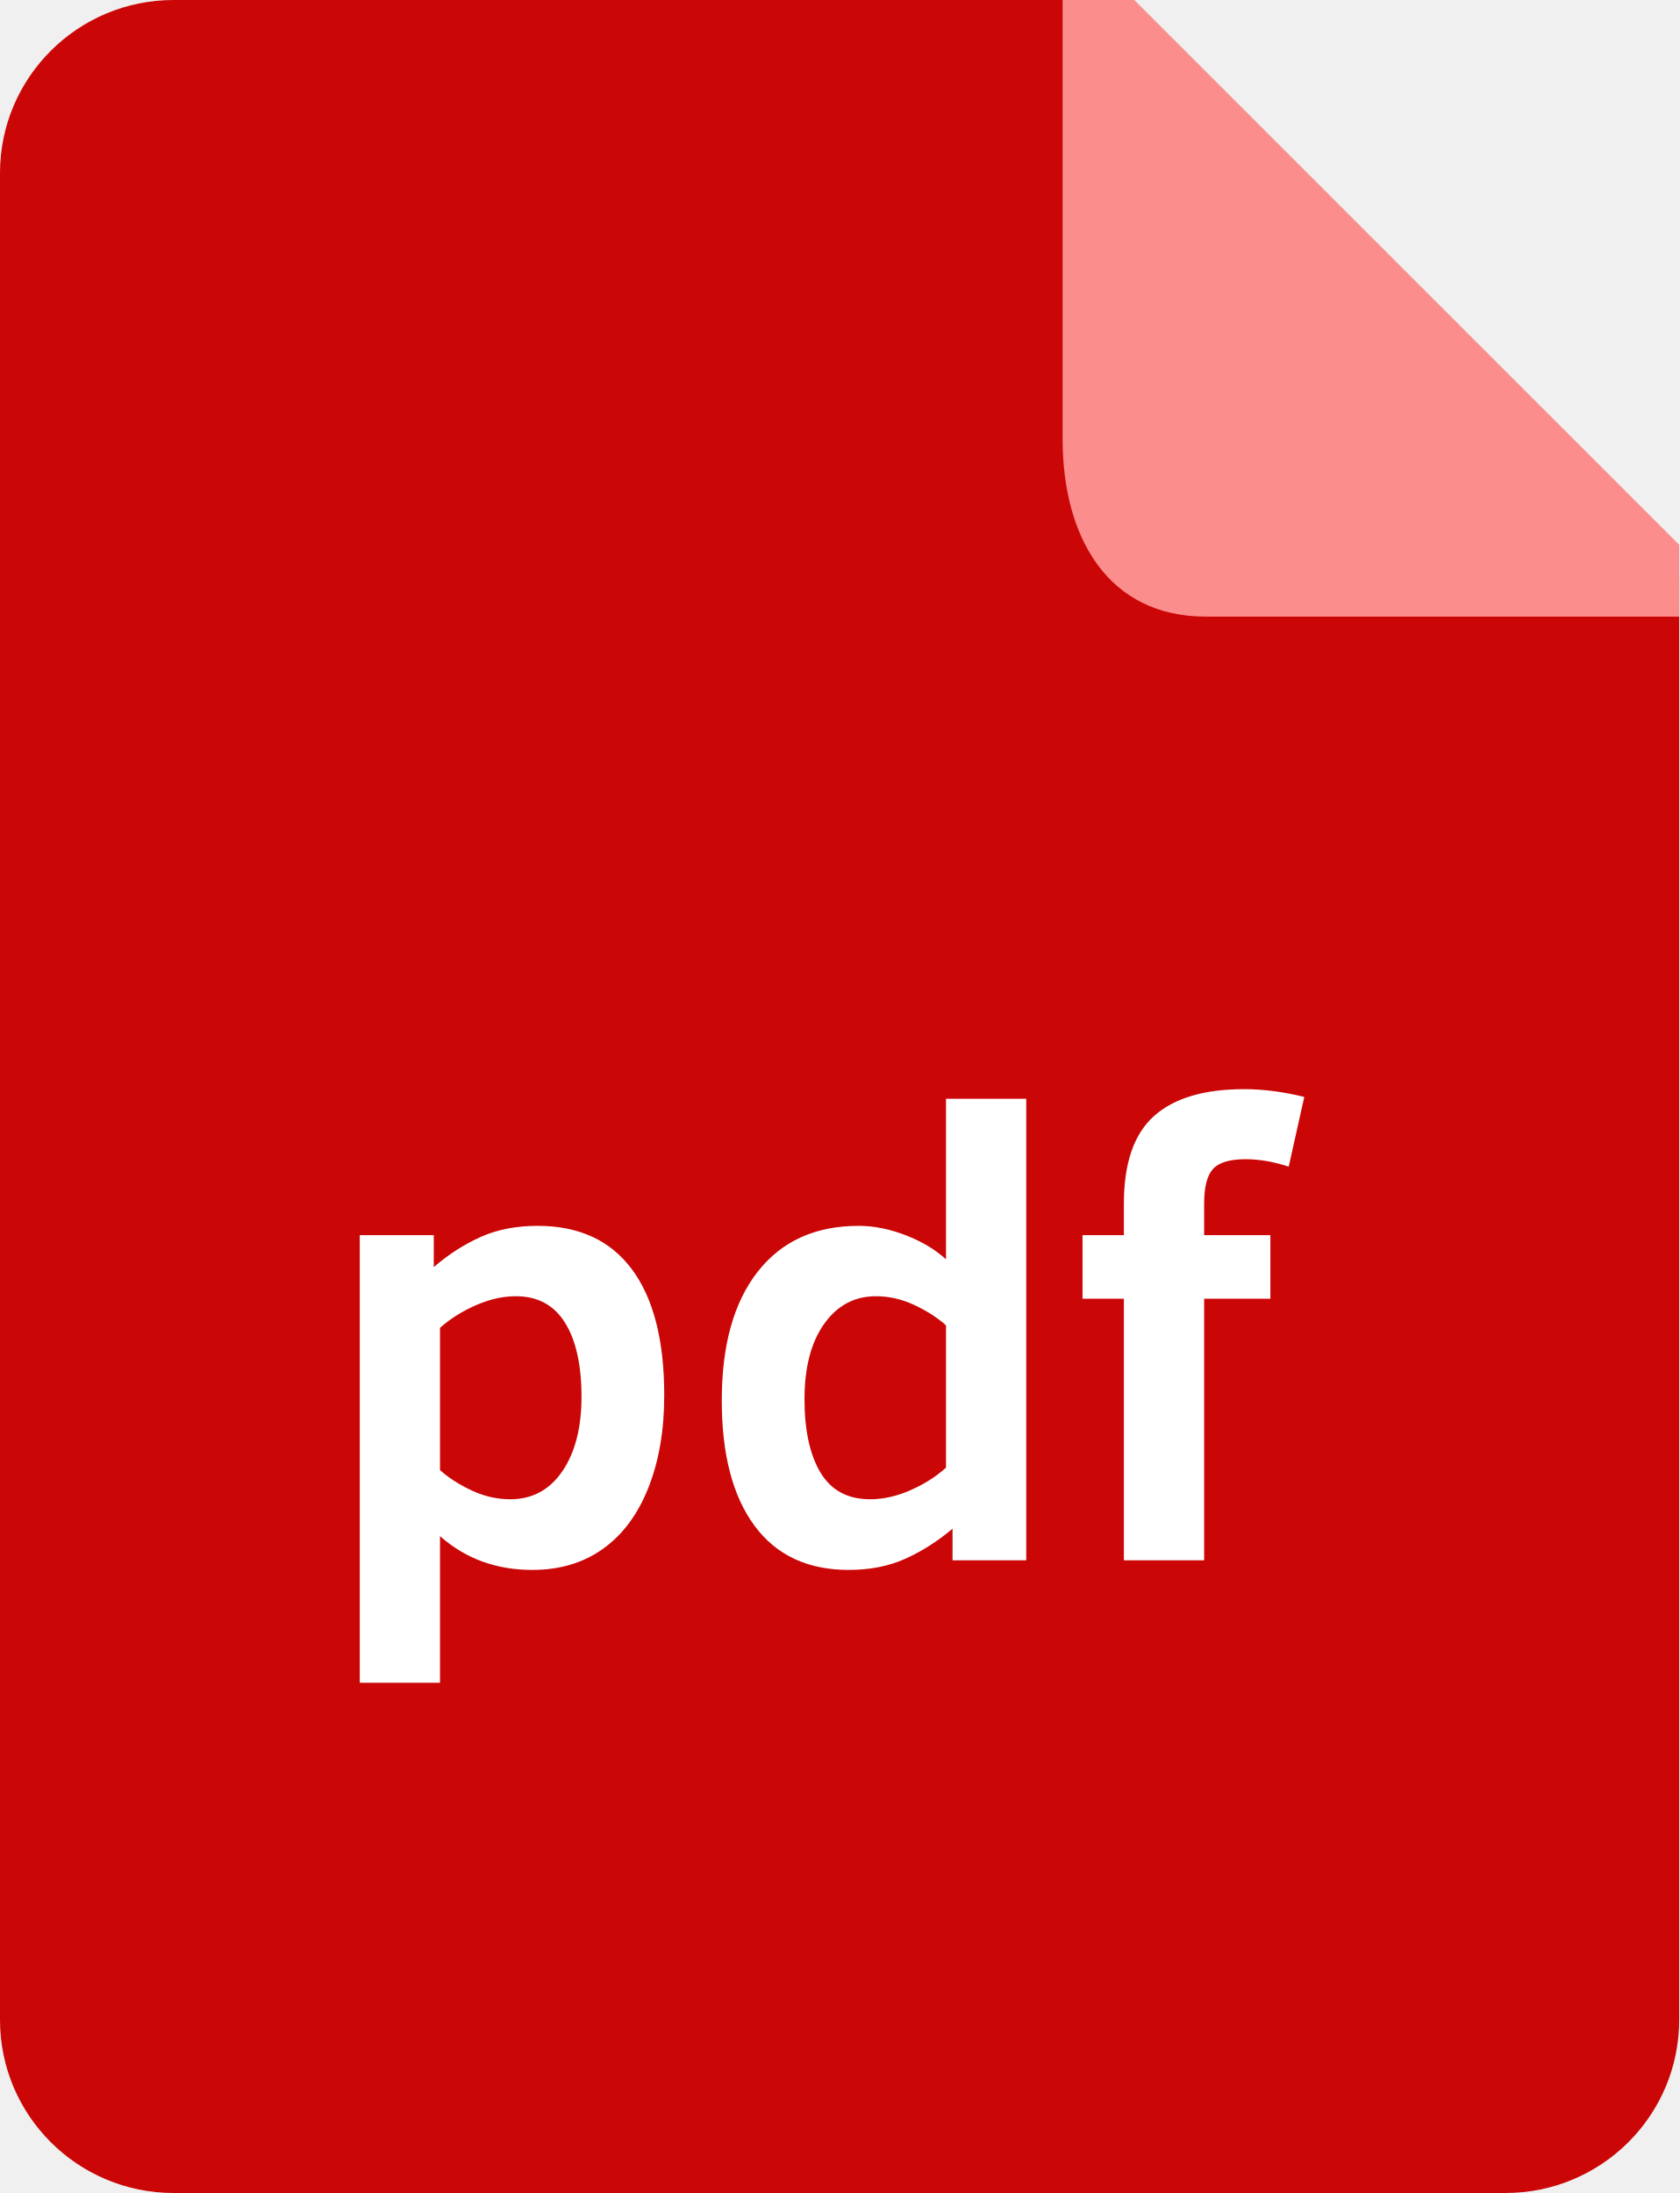
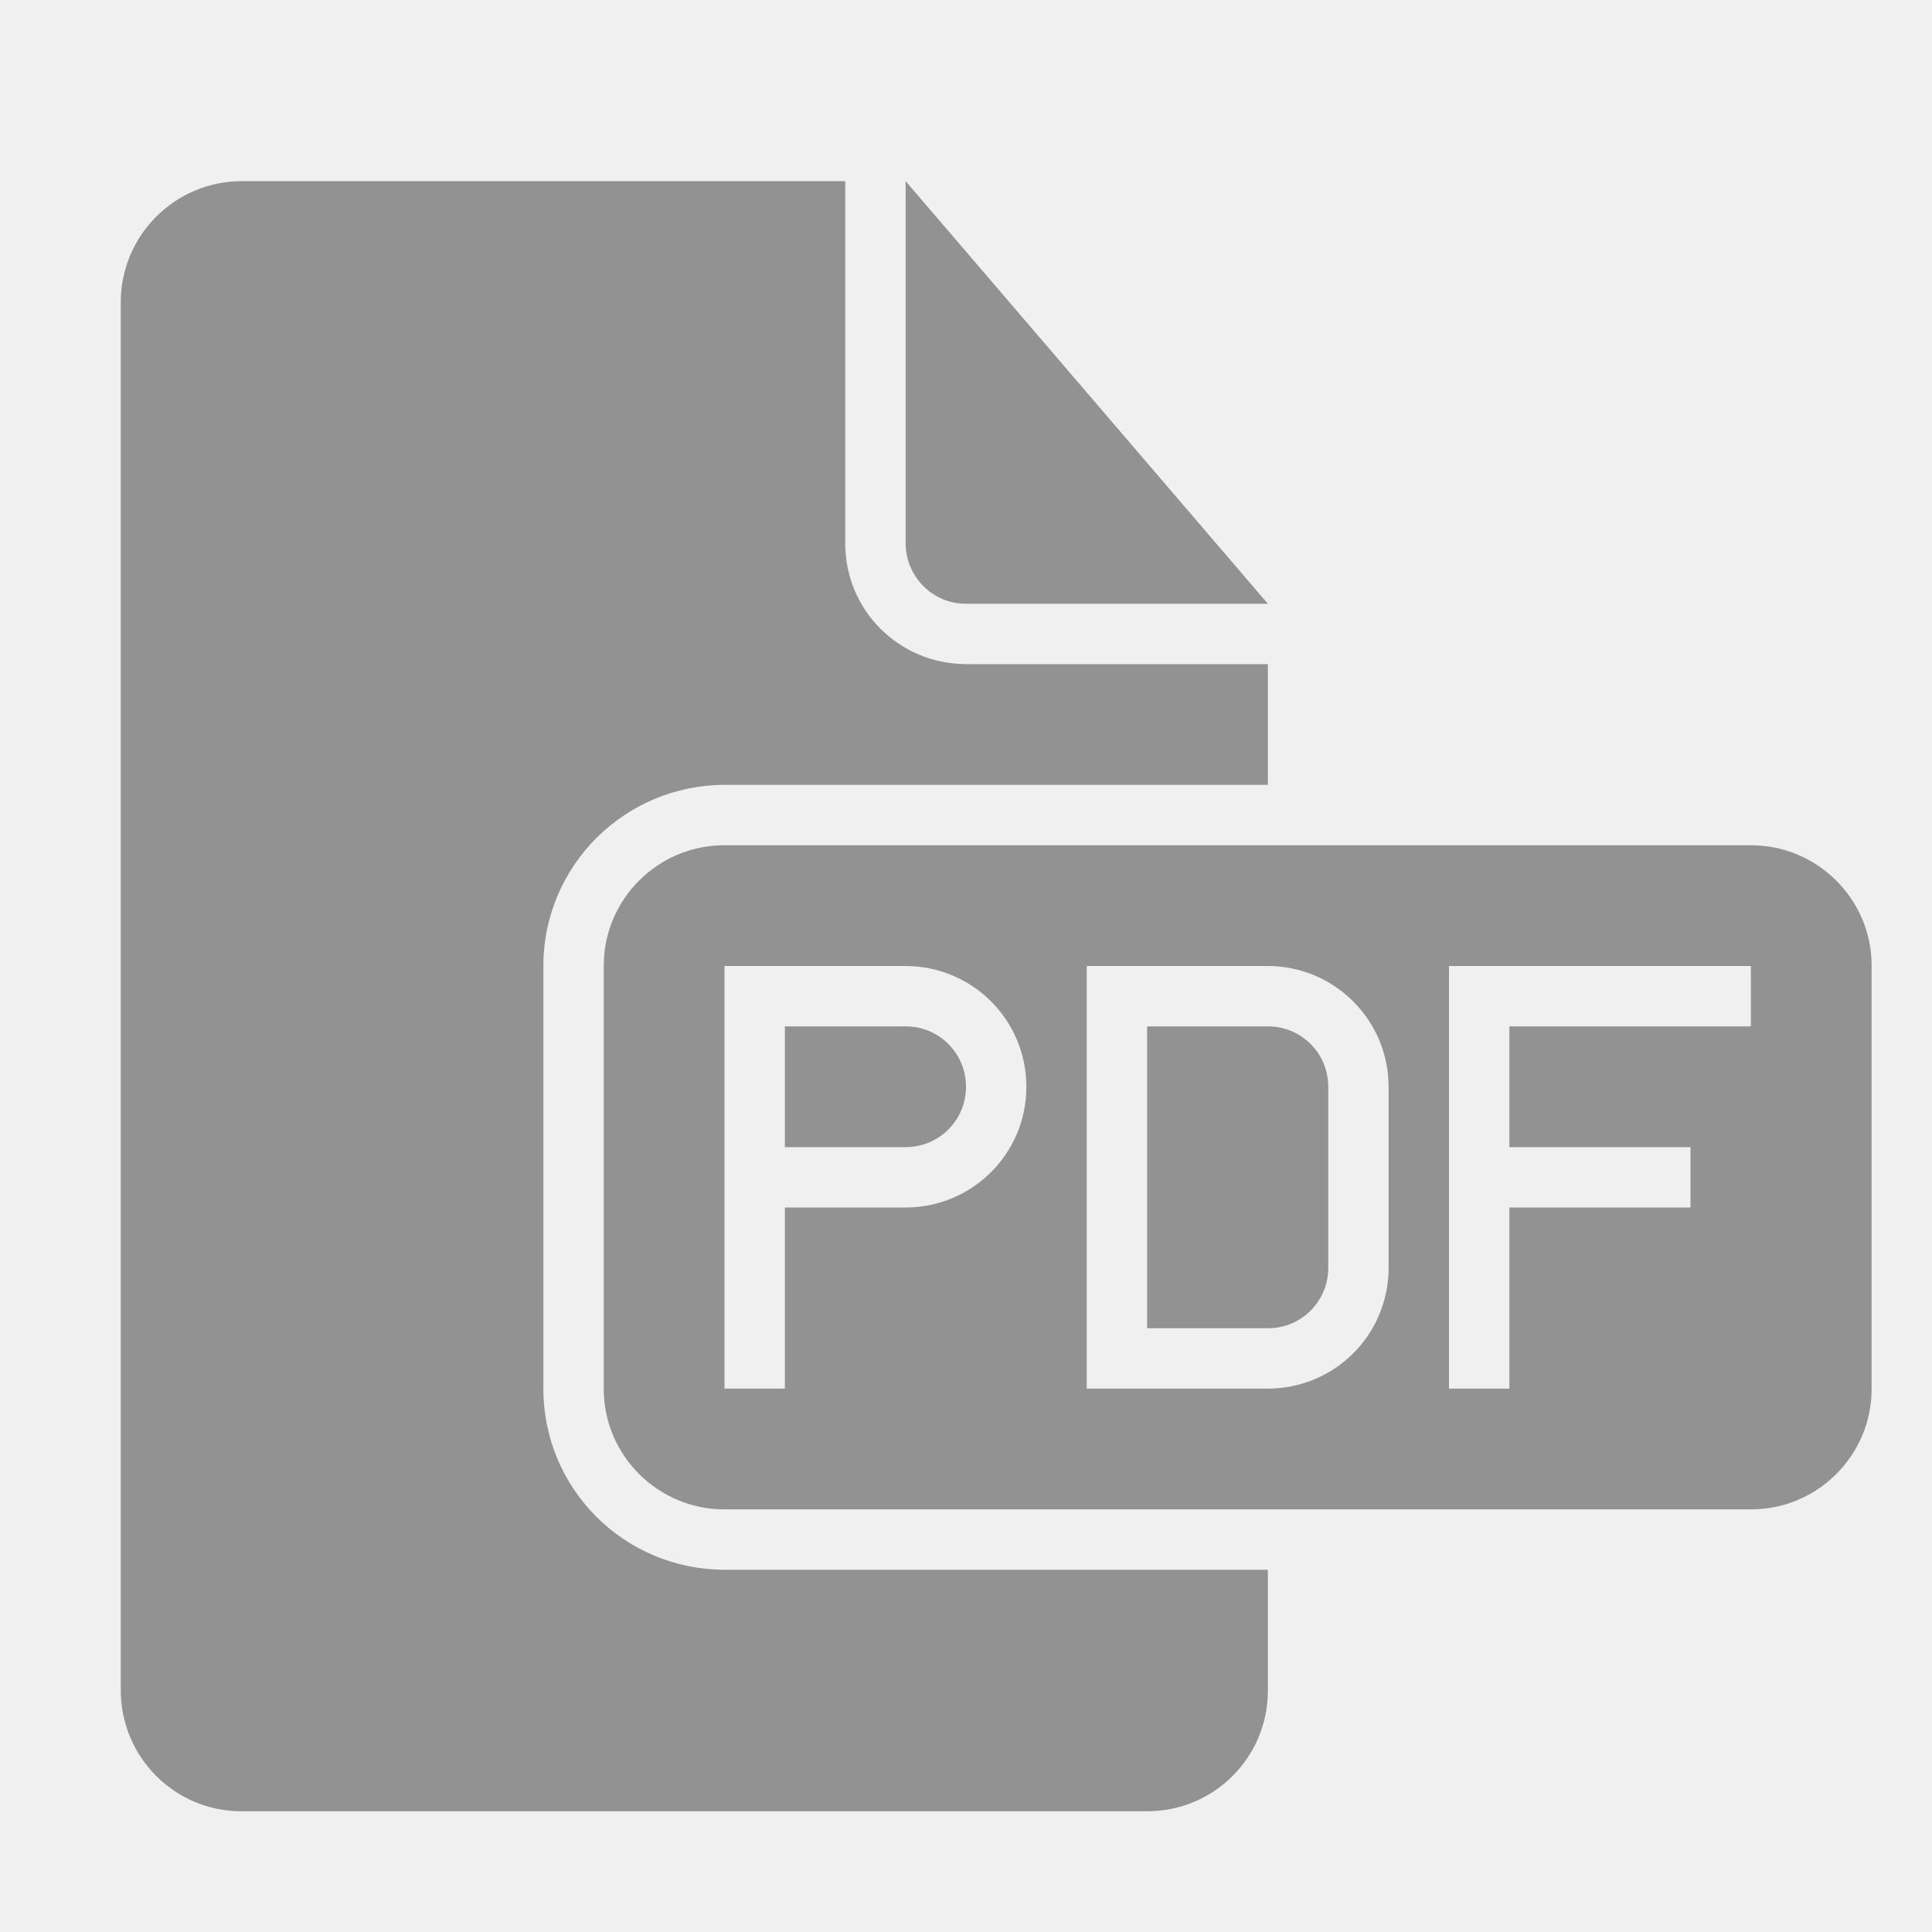
- <svg xmlns="http://www.w3.org/2000/svg" height="64" preserveAspectRatio="xMidYMid" viewBox="0 0 49 64" width="49">
-   <defs>
-     <style>
-       .cls-1 {
-         fill: #cb0606;
-       }
- 
-       .cls-1, .cls-2, .cls-3 {
-         fill-rule: evenodd;
-       }
- 
-       .cls-2 {
-         fill: #fb8d8d;
-       }
- 
-       .cls-3 {
-         fill: #fff;
-       }
-     </style>
-   </defs>
-   <g>
-     <path class="cls-1" d="M49.000,16.842 L49.000,58.947 C49.000,61.738 46.730,64.000 43.931,64.000 L5.069,64.000 C2.269,64.000 -0.000,61.738 -0.000,58.947 L-0.000,5.053 C-0.000,2.262 2.269,-0.000 5.069,-0.000 L32.103,-0.000 L49.000,16.842 Z" />
-     <path class="cls-2" d="M49.000,15.899 L49.000,17.995 L35.187,17.995 C32.327,17.995 31.008,15.675 31.008,12.814 L31.008,-0.000 L33.100,-0.000 L49.000,15.899 Z" />
-     <path class="cls-3" d="M37.606,34.047 C37.170,33.903 36.750,33.830 36.345,33.830 C35.885,33.830 35.569,33.925 35.396,34.115 C35.224,34.305 35.138,34.641 35.138,35.124 L35.138,36.047 L37.071,36.047 L37.071,37.901 L35.138,37.901 L35.138,45.536 L32.796,45.536 L32.796,37.901 L31.589,37.901 L31.589,36.047 L32.796,36.047 L32.796,35.124 C32.796,33.948 33.088,33.098 33.672,32.573 C34.256,32.048 35.134,31.786 36.308,31.786 C36.859,31.786 37.443,31.861 38.060,32.012 L37.606,34.047 ZM27.796,44.613 C27.360,44.981 26.900,45.274 26.416,45.491 C25.932,45.708 25.382,45.816 24.765,45.816 C23.567,45.816 22.650,45.385 22.015,44.523 C21.379,43.660 21.062,42.442 21.062,40.868 C21.062,39.258 21.411,38.007 22.110,37.114 C22.809,36.222 23.790,35.775 25.055,35.775 C25.503,35.775 25.962,35.867 26.434,36.051 C26.906,36.235 27.297,36.469 27.605,36.752 L27.605,32.066 L29.947,32.066 L29.947,45.536 L27.796,45.536 L27.796,44.613 ZM27.605,38.679 C27.357,38.456 27.050,38.258 26.684,38.086 C26.318,37.915 25.944,37.829 25.563,37.829 C24.934,37.829 24.429,38.099 24.048,38.638 C23.666,39.178 23.476,39.909 23.476,40.832 C23.476,41.743 23.632,42.457 23.943,42.976 C24.255,43.495 24.737,43.754 25.391,43.754 C25.778,43.754 26.173,43.665 26.575,43.487 C26.977,43.309 27.321,43.090 27.605,42.831 L27.605,38.679 ZM17.595,45.201 C17.020,45.611 16.334,45.816 15.535,45.816 C14.482,45.816 13.584,45.488 12.840,44.830 L12.840,49.109 L10.498,49.109 L10.498,36.047 L12.658,36.047 L12.658,36.978 C13.094,36.604 13.552,36.310 14.033,36.096 C14.514,35.882 15.066,35.775 15.689,35.775 C16.893,35.775 17.810,36.197 18.439,37.042 C19.068,37.886 19.383,39.113 19.383,40.723 C19.383,41.743 19.229,42.641 18.920,43.419 C18.611,44.197 18.170,44.791 17.595,45.201 ZM16.488,38.602 C16.167,38.086 15.689,37.829 15.054,37.829 C14.673,37.829 14.281,37.918 13.879,38.095 C13.476,38.273 13.130,38.492 12.840,38.751 L12.840,42.903 C13.088,43.127 13.395,43.324 13.761,43.496 C14.127,43.668 14.503,43.754 14.891,43.754 C15.532,43.754 16.039,43.481 16.411,42.935 C16.783,42.389 16.969,41.664 16.969,40.760 C16.969,39.837 16.808,39.118 16.488,38.602 Z" />
+ <svg xmlns="http://www.w3.org/2000/svg" height="32px" version="1.1" viewBox="0 0 32 32" width="32px">
+   <defs />
+   <g fill="none" fill-rule="evenodd" id="Page-1" stroke="none" stroke-width="1">
+     <g fill="#929292" id="icon-70-document-file-pdf">
+       <path d="M21,26 L21,28.003 C21,29.109 20.106,30 19.003,30 L3.997,30 C2.891,30 2,29.101 2,27.993 L2,5.007 C2,3.898 2.899,3 4.009,3 L14,3 L14,9.002 C14,10.113 14.898,11 16.006,11 L21,11 L21,13 L12.007,13 C10.346,13 9,14.342 9,15.999 L9,23.001 C9,24.657 10.336,26 12.007,26 L21,26 L21,26 Z M15,3 L15,8.997 C15,9.551 15.451,10 15.991,10 L21,10 L15,3 L15,3 Z M11.995,14 C10.893,14 10,14.9 10,15.992 L10,23.008 C10,24.108 10.902,25 11.995,25 L29.005,25 C30.107,25 31,24.1 31,23.008 L31,15.992 C31,14.892 30.098,14 29.005,14 L11.995,14 L11.995,14 Z M25,19 L25,17 L29,17 L29,16 L24,16 L24,23 L25,23 L25,20 L28,20 L28,19 L25,19 L25,19 Z M12,18 L12,23 L13,23 L13,20 L14.995,20 C16.102,20 17,19.112 17,18 C17,16.895 16.106,16 14.995,16 L12,16 L12,18 L12,18 Z M13,17 L13,19 L15.001,19 C15.553,19 16,18.556 16,18 C16,17.448 15.557,17 15.001,17 L13,17 L13,17 Z M18,16 L18,23 L20.995,23 C22.102,23 23,22.113 23,20.994 L23,18.006 C23,16.898 22.106,16 20.995,16 L18,16 L18,16 Z M19,17 L19,22 L21.001,22 C21.553,22 22,21.556 22,21 L22,18 C22,17.448 21.557,17 21.001,17 L19,17 L19,17 Z" id="document-file-pdf" />
+     </g>
  </g>
</svg>
